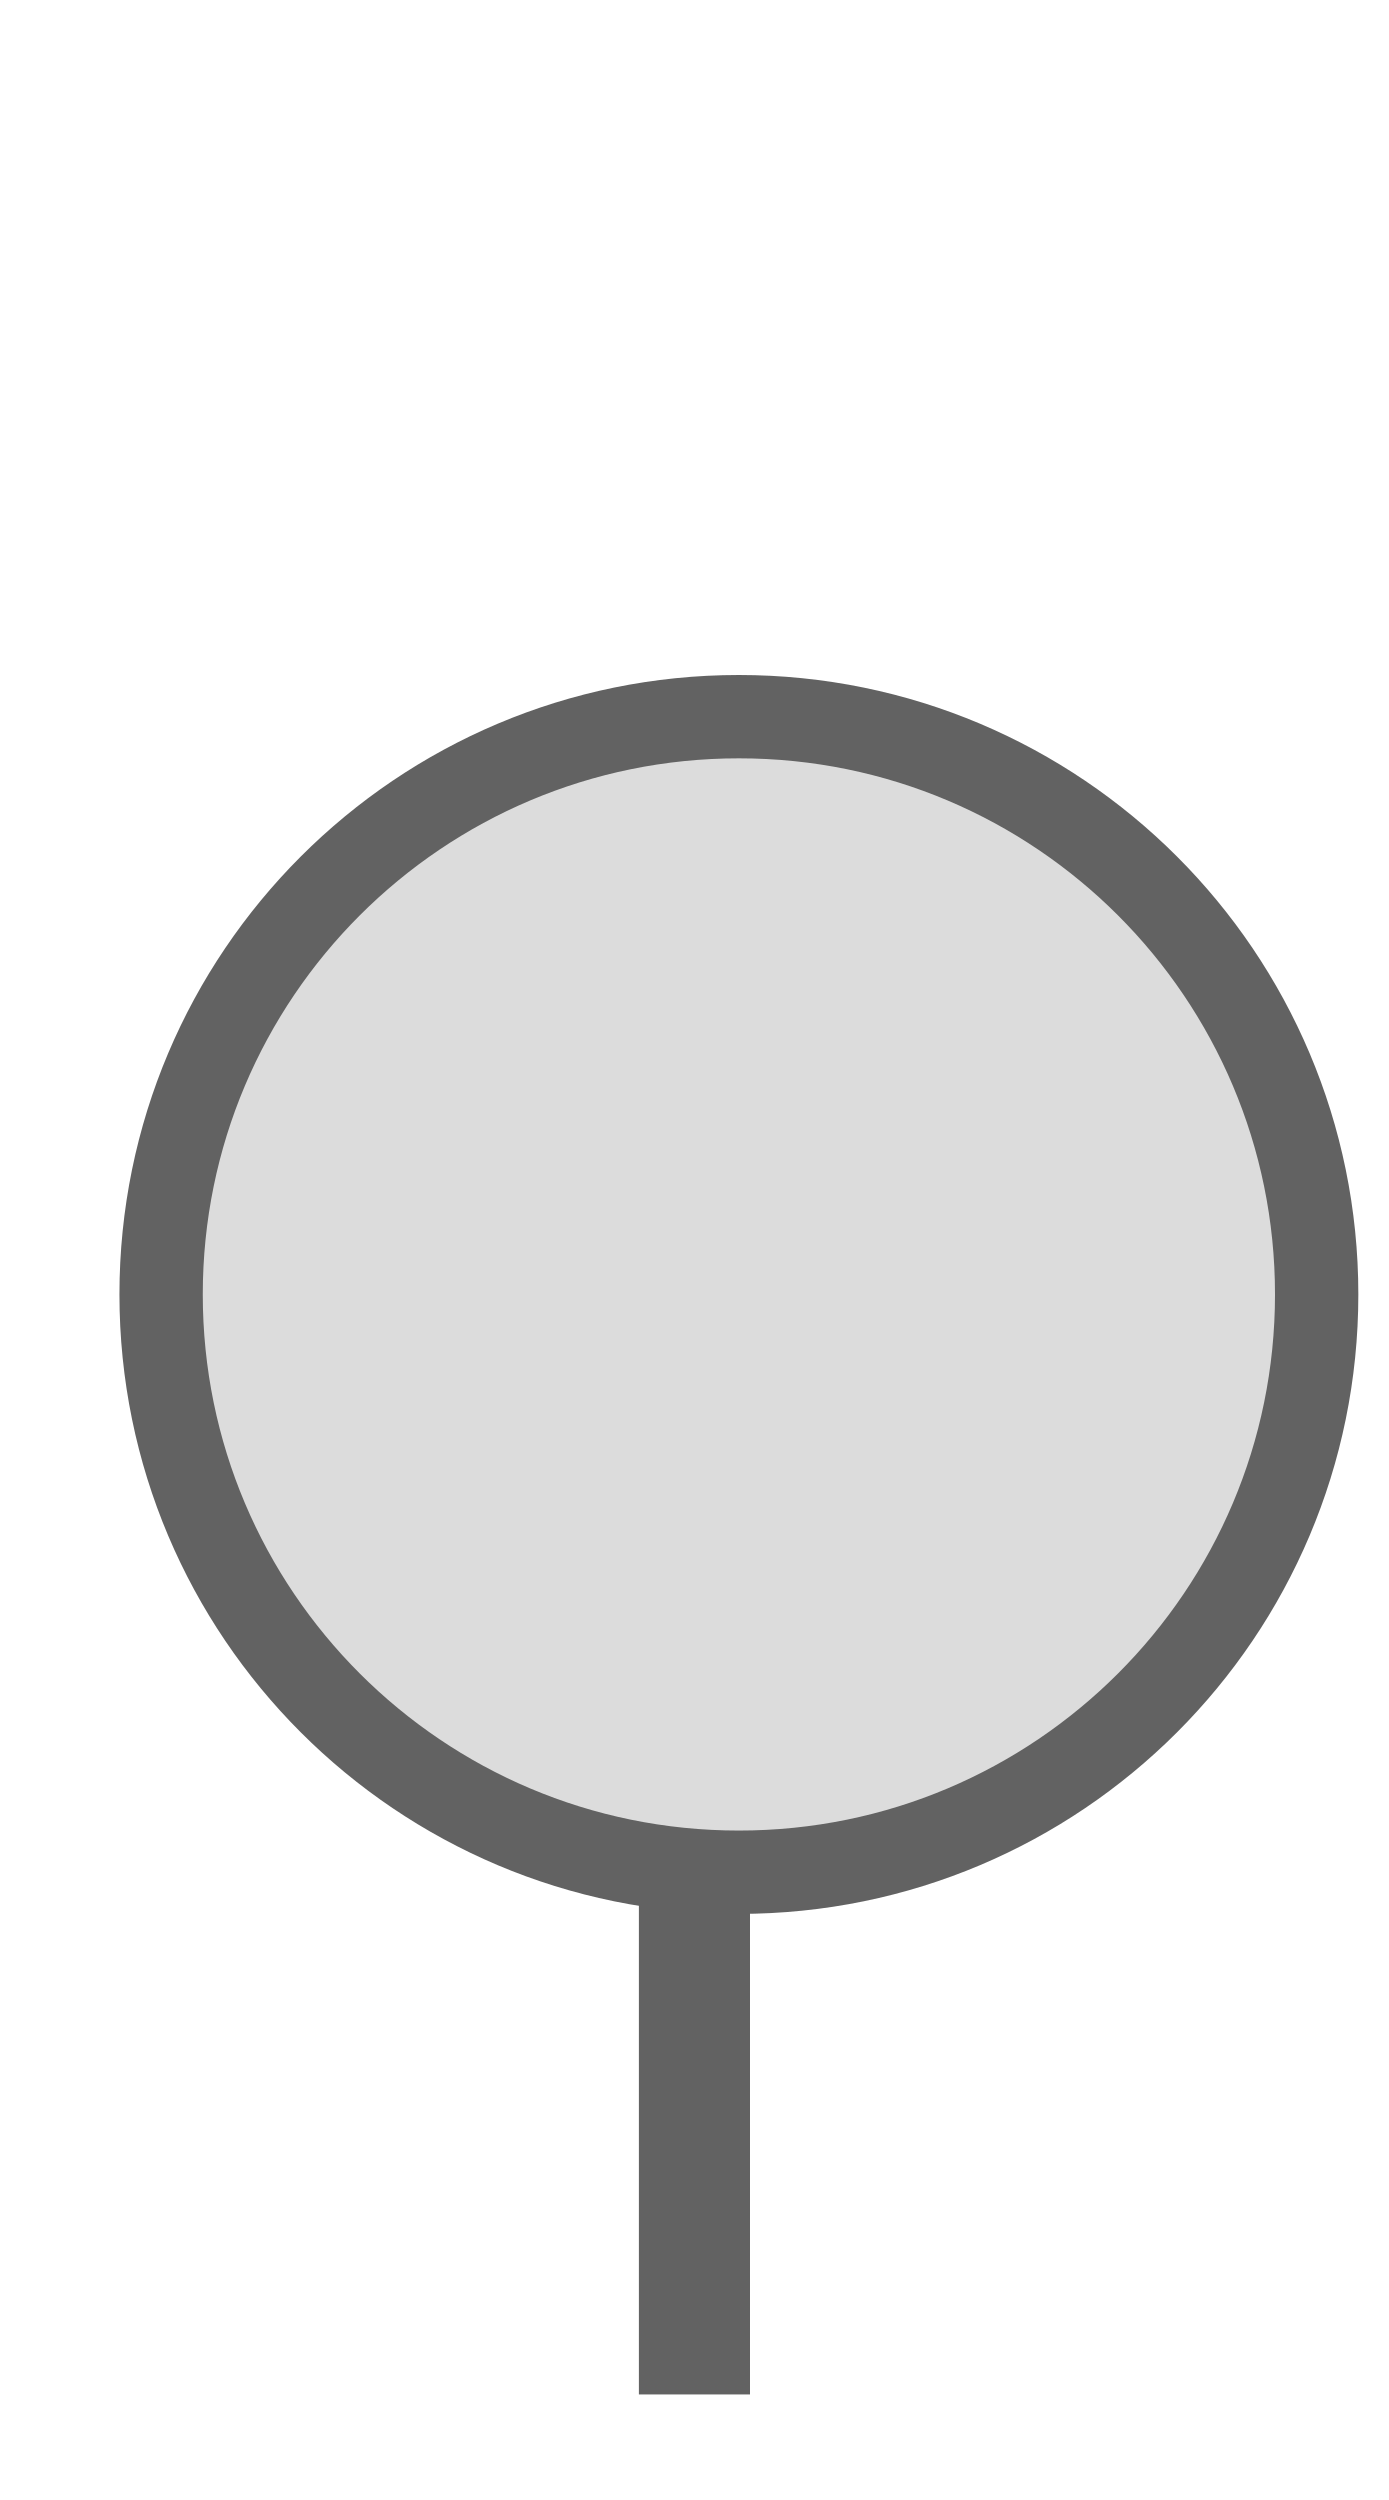
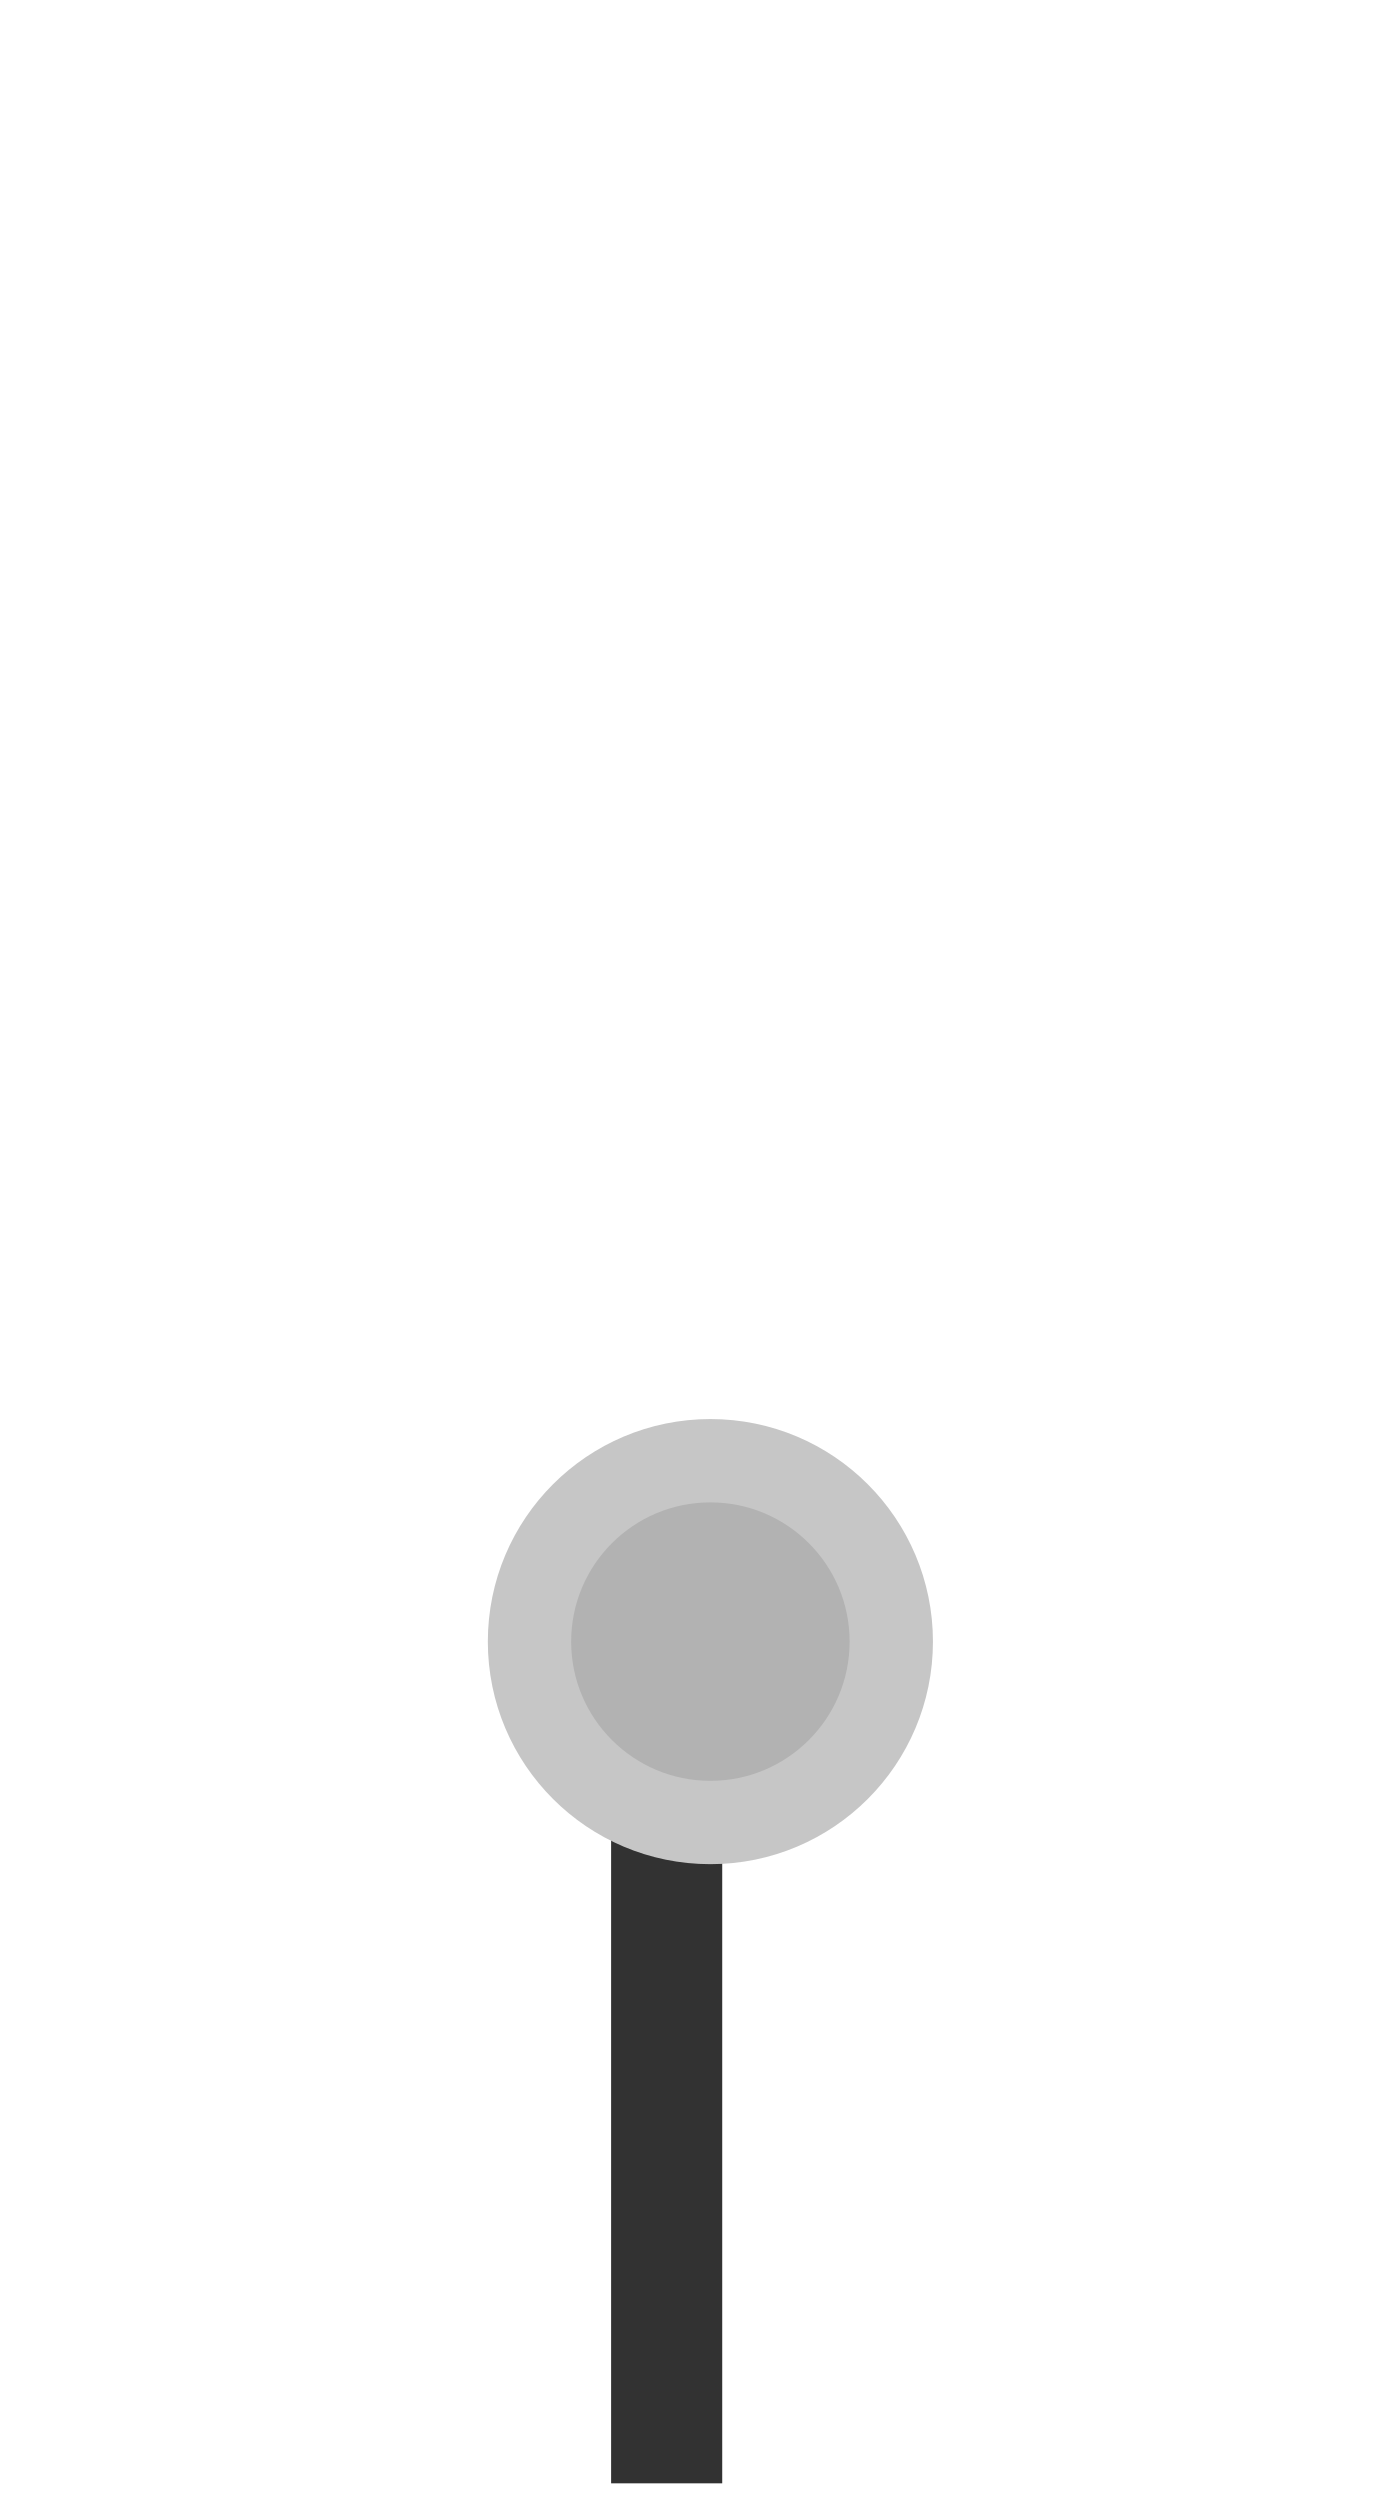
<svg xmlns="http://www.w3.org/2000/svg" width="25px" height="45px" viewBox="0 0 25 45">
-   <rect x="11.5" y="29.7" width="2" height="13.4" fill="#626262" />
-   <circle cx="13.3" cy="23.3" r="10.4" fill="#dcdcdc" stroke="#626262" stroke-width="1.5" />
+   <rect x="11" y="26.7" width="2" height="18" fill="#323232" />
+   <circle cx="12.787" cy="29.549" r="3.256" fill="#b2b2b2" stroke="#c6c6c6" stroke-width="1.5" />
</svg>
